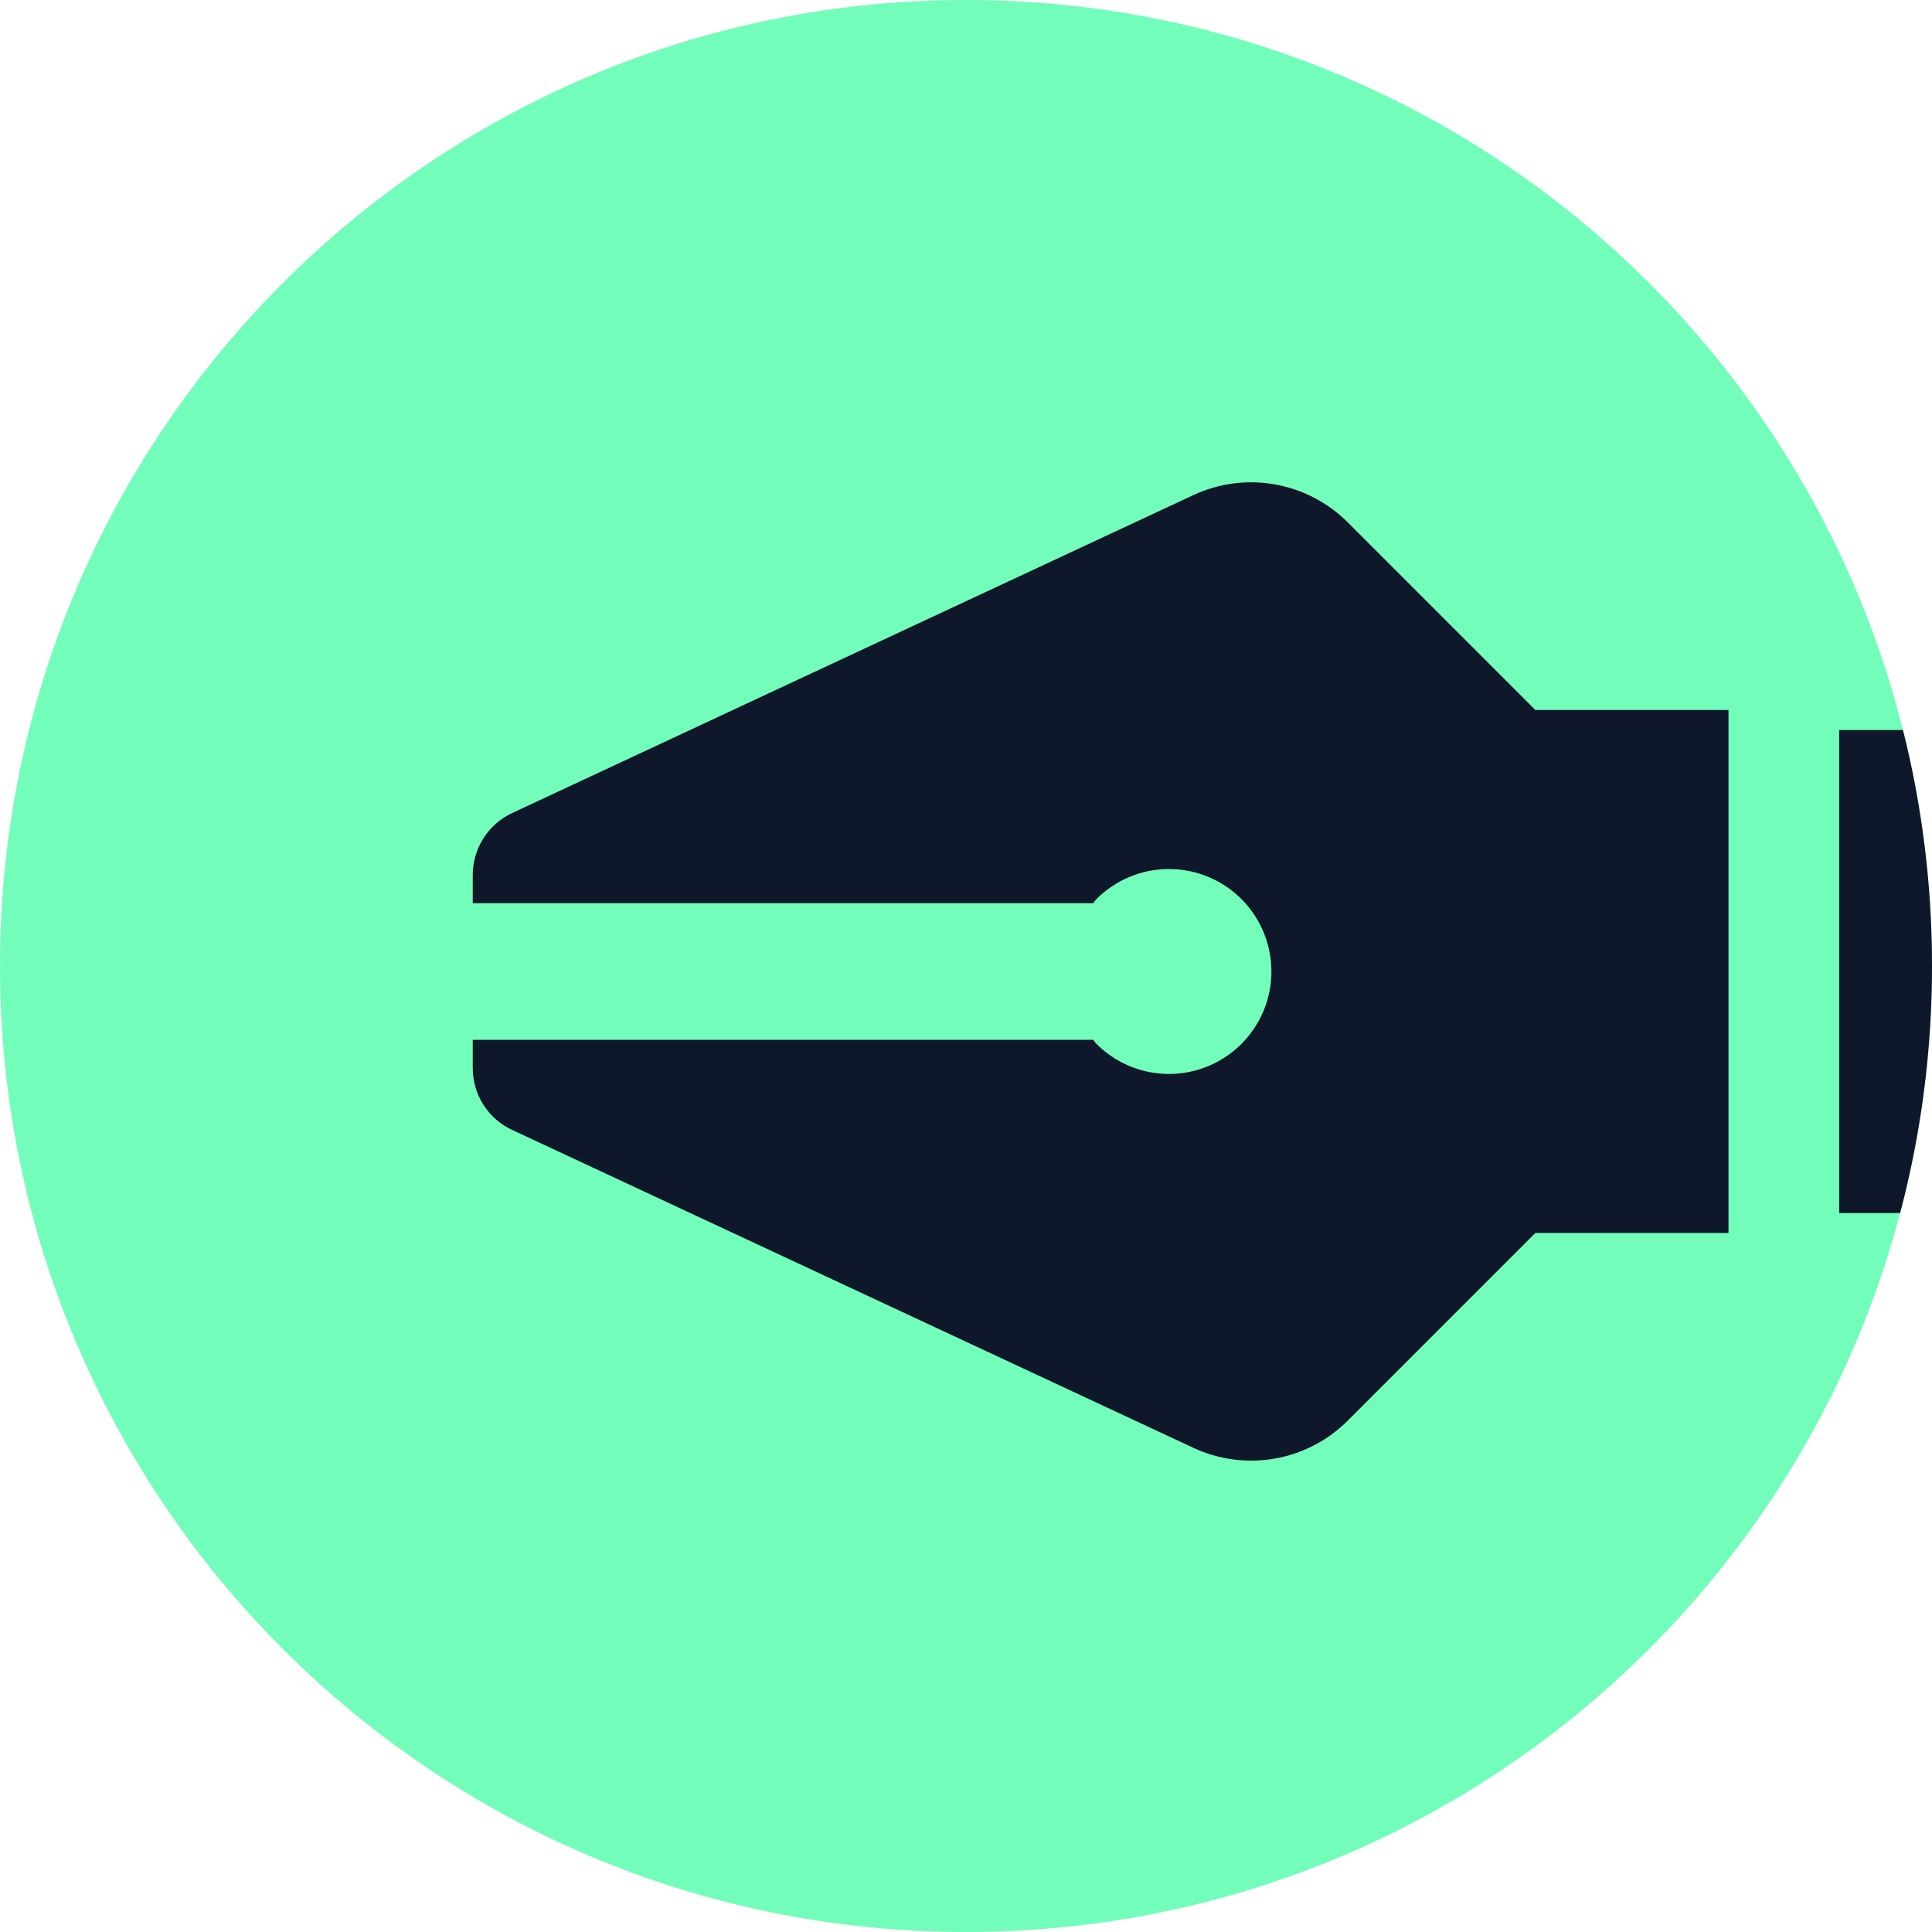
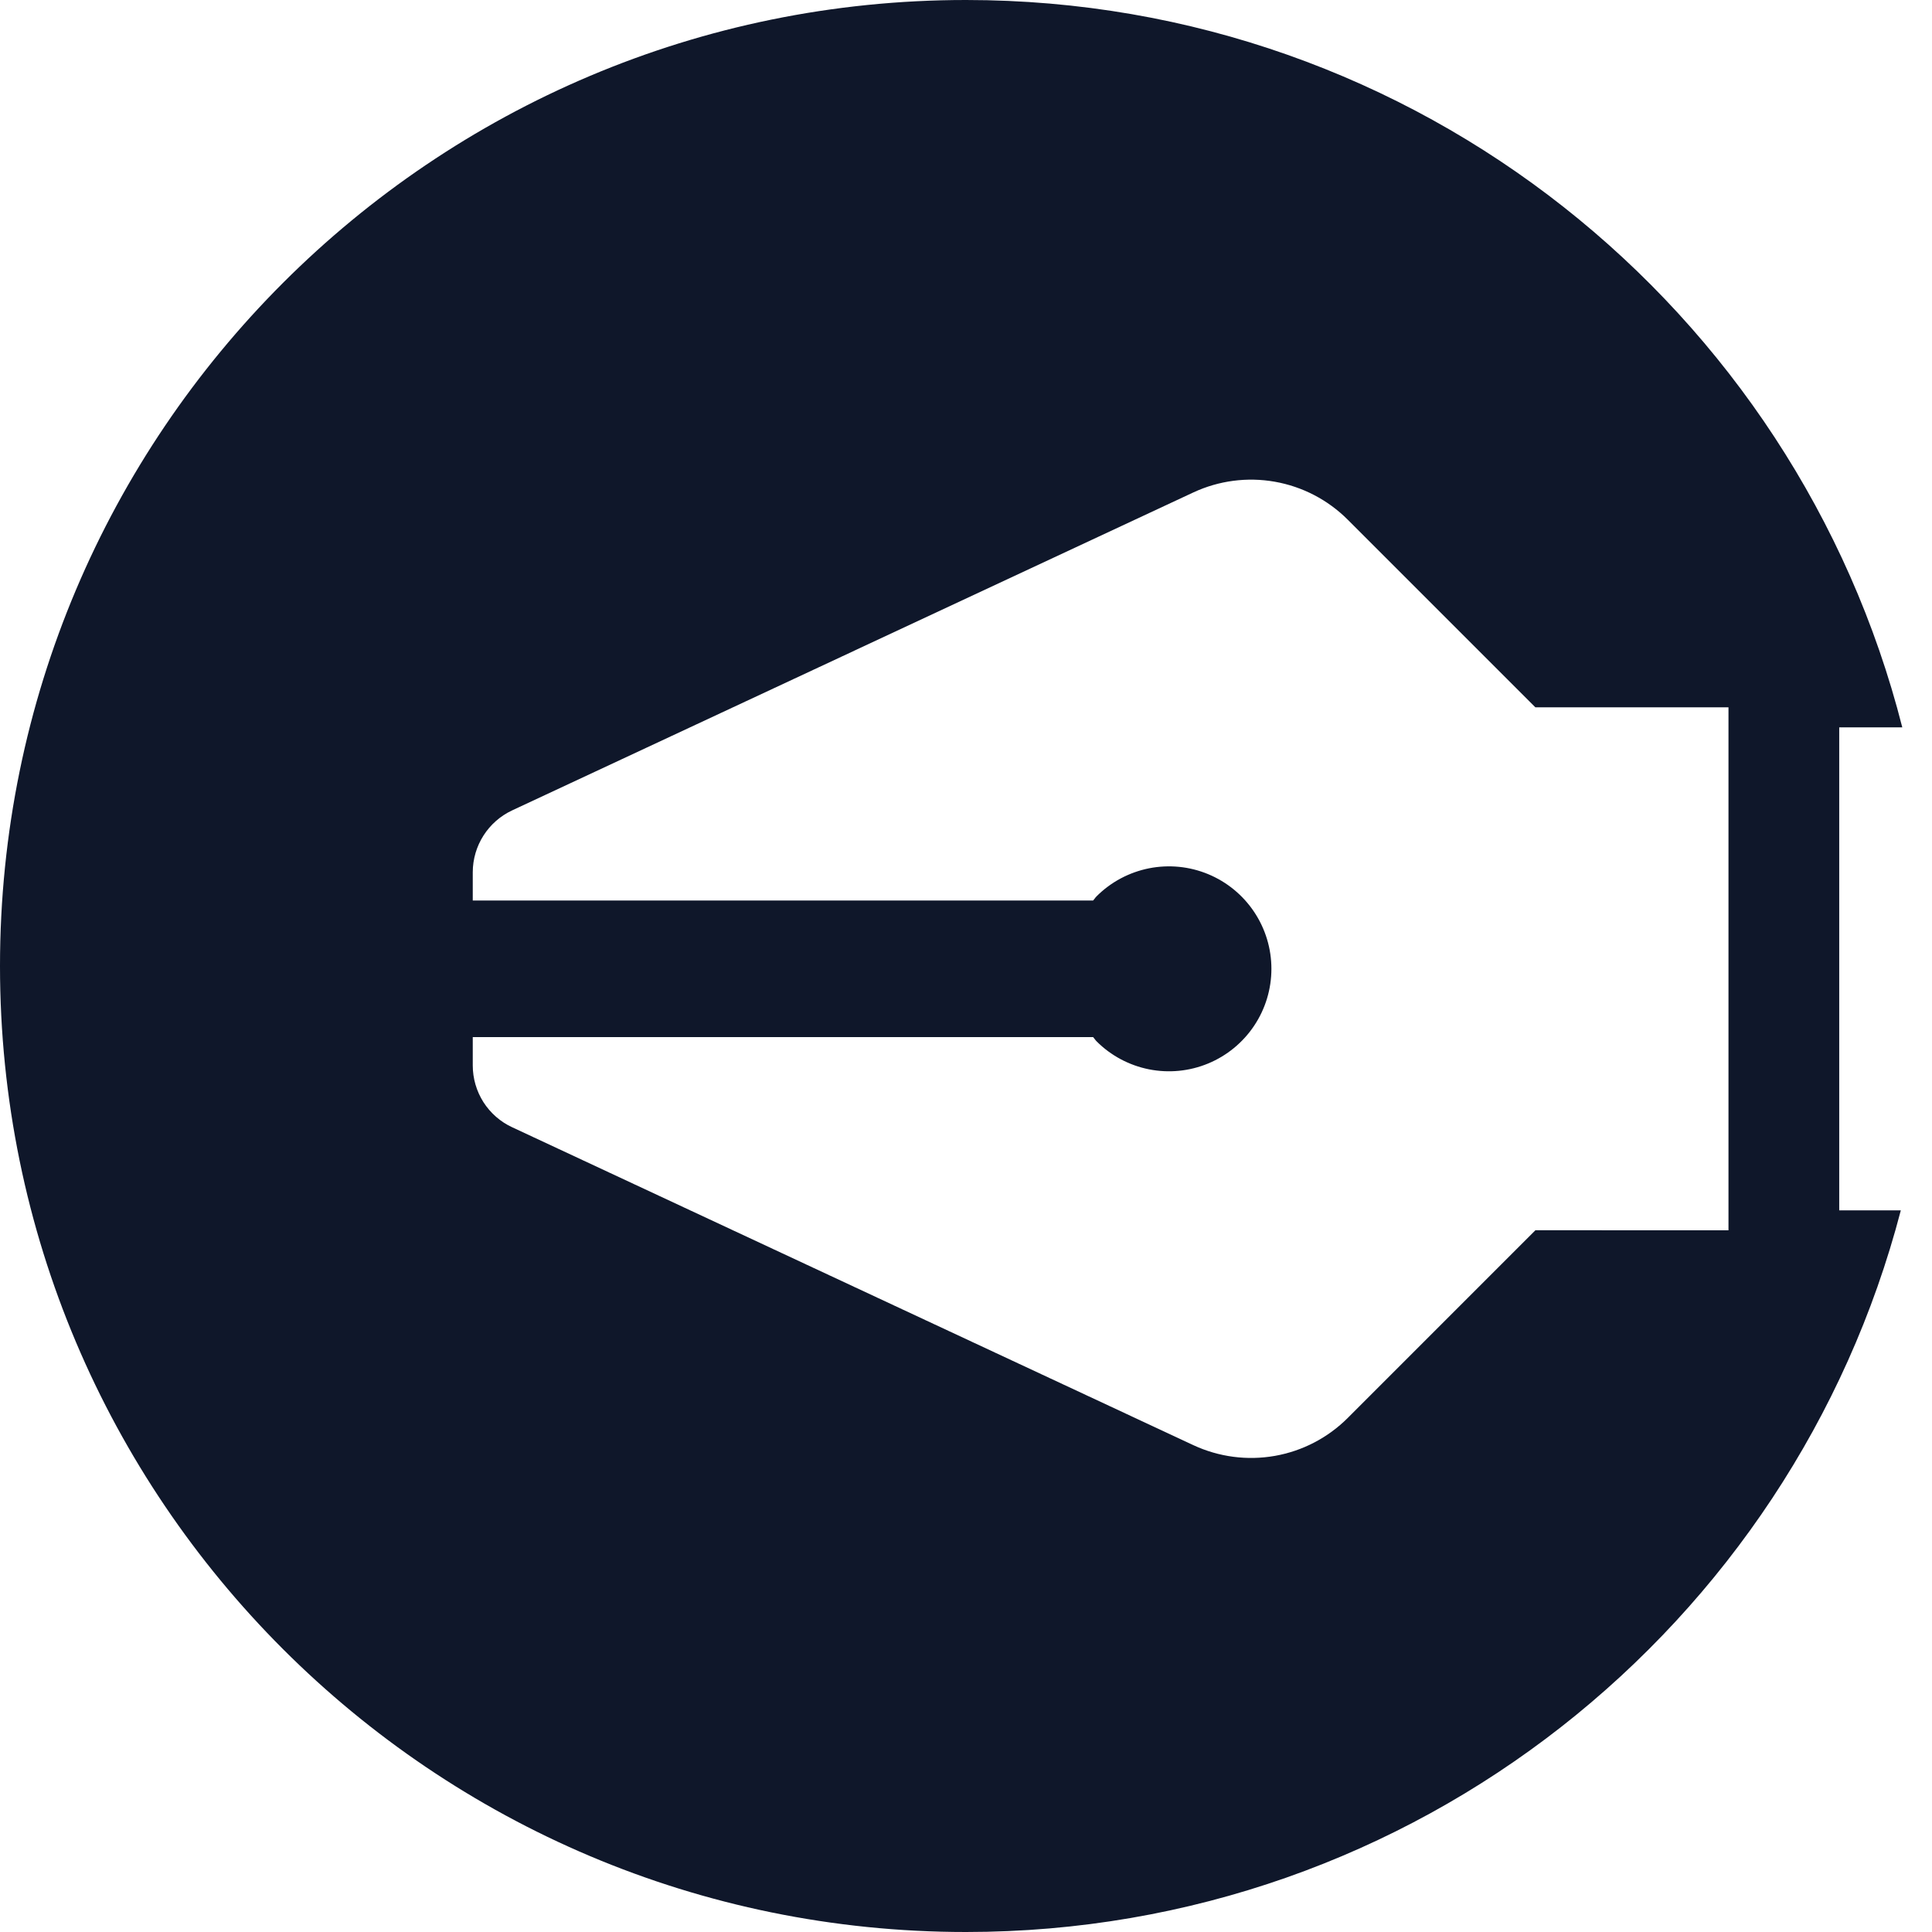
<svg xmlns="http://www.w3.org/2000/svg" width="50" height="50" viewBox="0 0 50 50" fill="none">
-   <circle cx="25" cy="25" r="25" fill="#72FEBA" />
-   <mask id="mask0_50_7" style="mask-type:alpha" maskUnits="userSpaceOnUse" x="0" y="0" width="50" height="50">
-     <circle cx="25" cy="25" r="25" fill="#72FEBA" />
-   </mask>
-   <g mask="url(#mask0_50_7)">
-     <path d="M39.735 18.375L34.879 13.518C34.366 13.005 33.707 12.662 32.992 12.536C32.278 12.41 31.541 12.507 30.884 12.813L13.256 21.041C12.634 21.331 12.236 21.956 12.235 22.642L12.235 23.375L28.29 23.375C28.321 23.341 28.345 23.3 28.378 23.267C28.748 22.896 29.221 22.644 29.735 22.541C30.25 22.439 30.783 22.492 31.267 22.692C31.752 22.893 32.166 23.233 32.457 23.669C32.749 24.105 32.904 24.618 32.904 25.142C32.904 25.667 32.749 26.179 32.457 26.615C32.166 27.051 31.752 27.391 31.267 27.592C30.783 27.793 30.25 27.845 29.735 27.743C29.221 27.64 28.748 27.388 28.378 27.017C28.345 26.985 28.321 26.943 28.29 26.91L12.235 26.91L12.235 27.642C12.235 27.979 12.331 28.308 12.511 28.592C12.693 28.876 12.951 29.102 13.256 29.243L30.885 37.47C31.543 37.776 32.279 37.873 32.994 37.747C33.708 37.621 34.367 37.278 34.88 36.765L39.736 31.908L44.733 31.91L44.733 18.375L39.735 18.375ZM47.599 31.393L47.599 18.893L52.9 18.892L52.9 31.392L47.599 31.393Z" fill="#0F172A" />
-   </g>
+   <path fill-rule="evenodd" clip-rule="evenodd" d="M49.231 18.824L47.599 18.824V31.324L49.193 31.324C46.392 42.069 36.622 50 25 50C11.193 50 0 38.807 0 25C0 11.193 11.193 0 25 0C36.676 0 46.482 8.004 49.231 18.824ZM34.879 13.449L39.735 18.305H44.733V31.84L39.736 31.839L34.88 36.696C34.367 37.209 33.708 37.552 32.994 37.678C32.279 37.804 31.543 37.707 30.885 37.401L13.256 29.174C12.951 29.033 12.693 28.807 12.511 28.523C12.331 28.239 12.235 27.91 12.235 27.573L12.235 26.84L28.29 26.84C28.304 26.856 28.317 26.873 28.33 26.89C28.345 26.91 28.36 26.93 28.378 26.948C28.748 27.319 29.221 27.571 29.735 27.674C30.25 27.776 30.783 27.724 31.267 27.523C31.752 27.322 32.166 26.982 32.457 26.546C32.749 26.11 32.904 25.597 32.904 25.073C32.904 24.549 32.749 24.036 32.457 23.6C32.166 23.164 31.752 22.824 31.267 22.623C30.783 22.422 30.25 22.37 29.735 22.472C29.221 22.575 28.748 22.827 28.378 23.198C28.36 23.215 28.345 23.235 28.33 23.256C28.317 23.273 28.304 23.29 28.29 23.305L12.235 23.305L12.235 22.573C12.236 21.887 12.634 21.262 13.256 20.972L30.884 12.744C31.541 12.438 32.278 12.341 32.992 12.467C33.707 12.593 34.366 12.936 34.879 13.449Z" fill="#0F172A" />
</svg>
